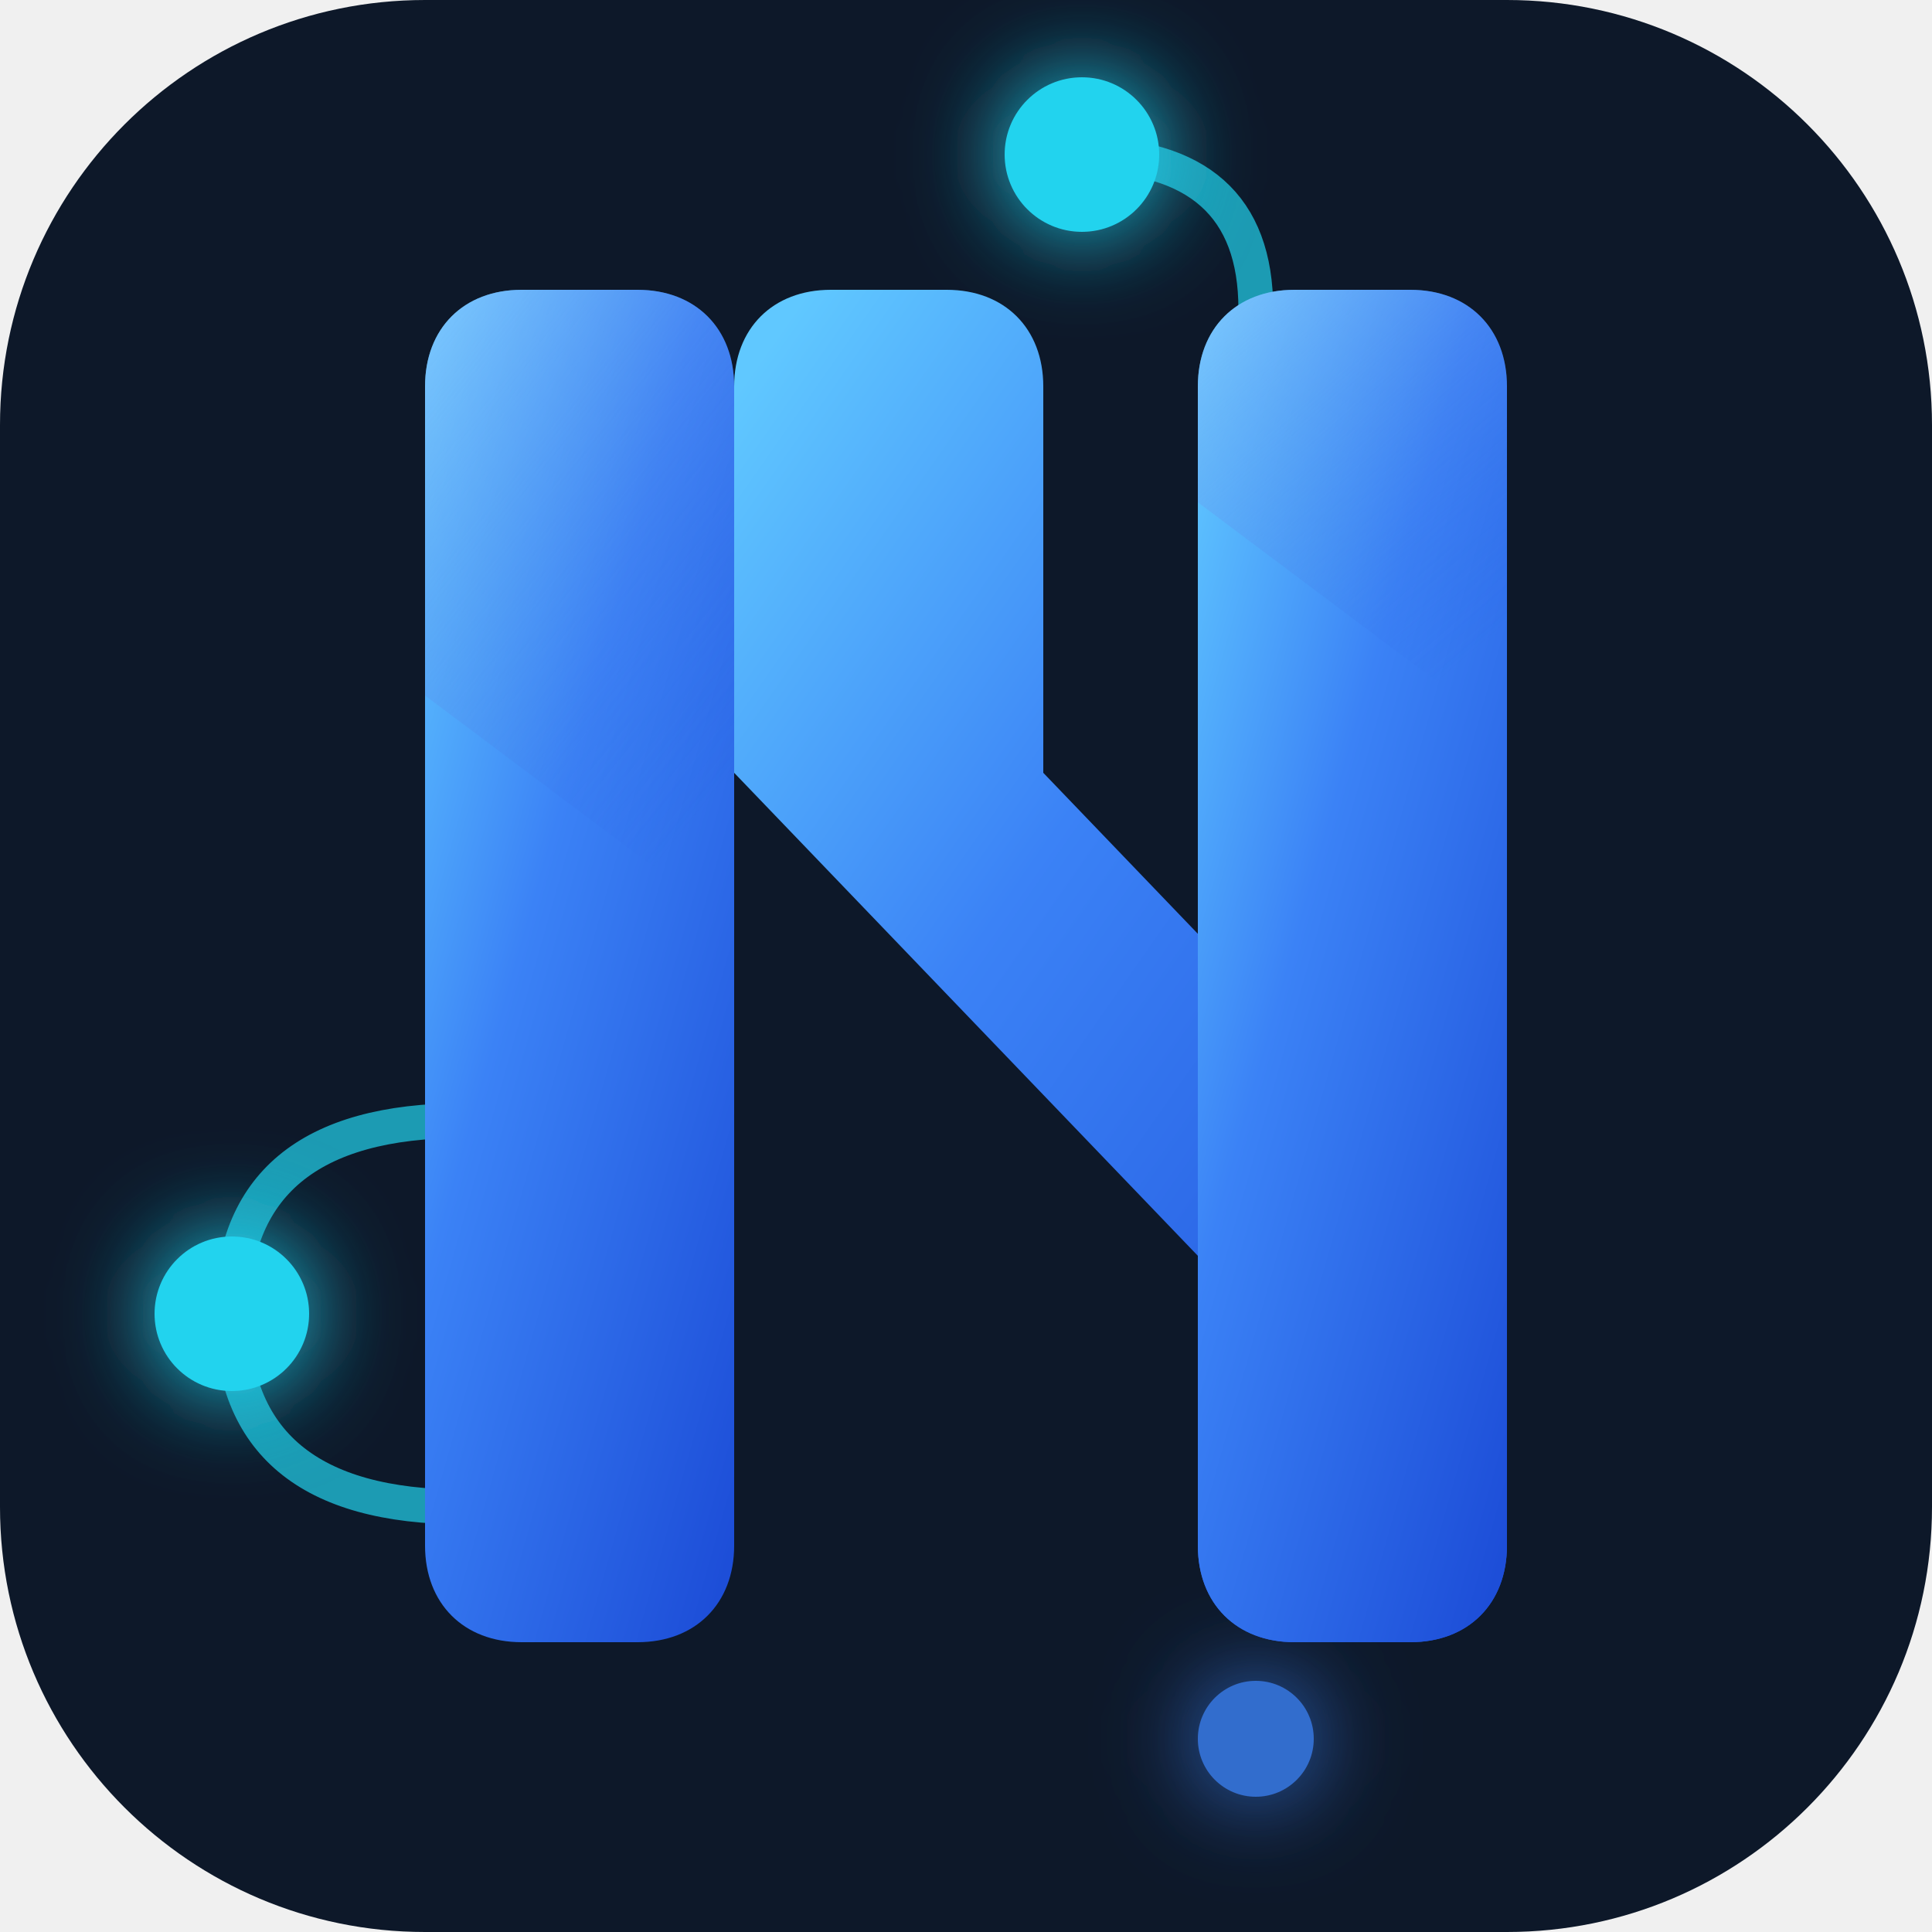
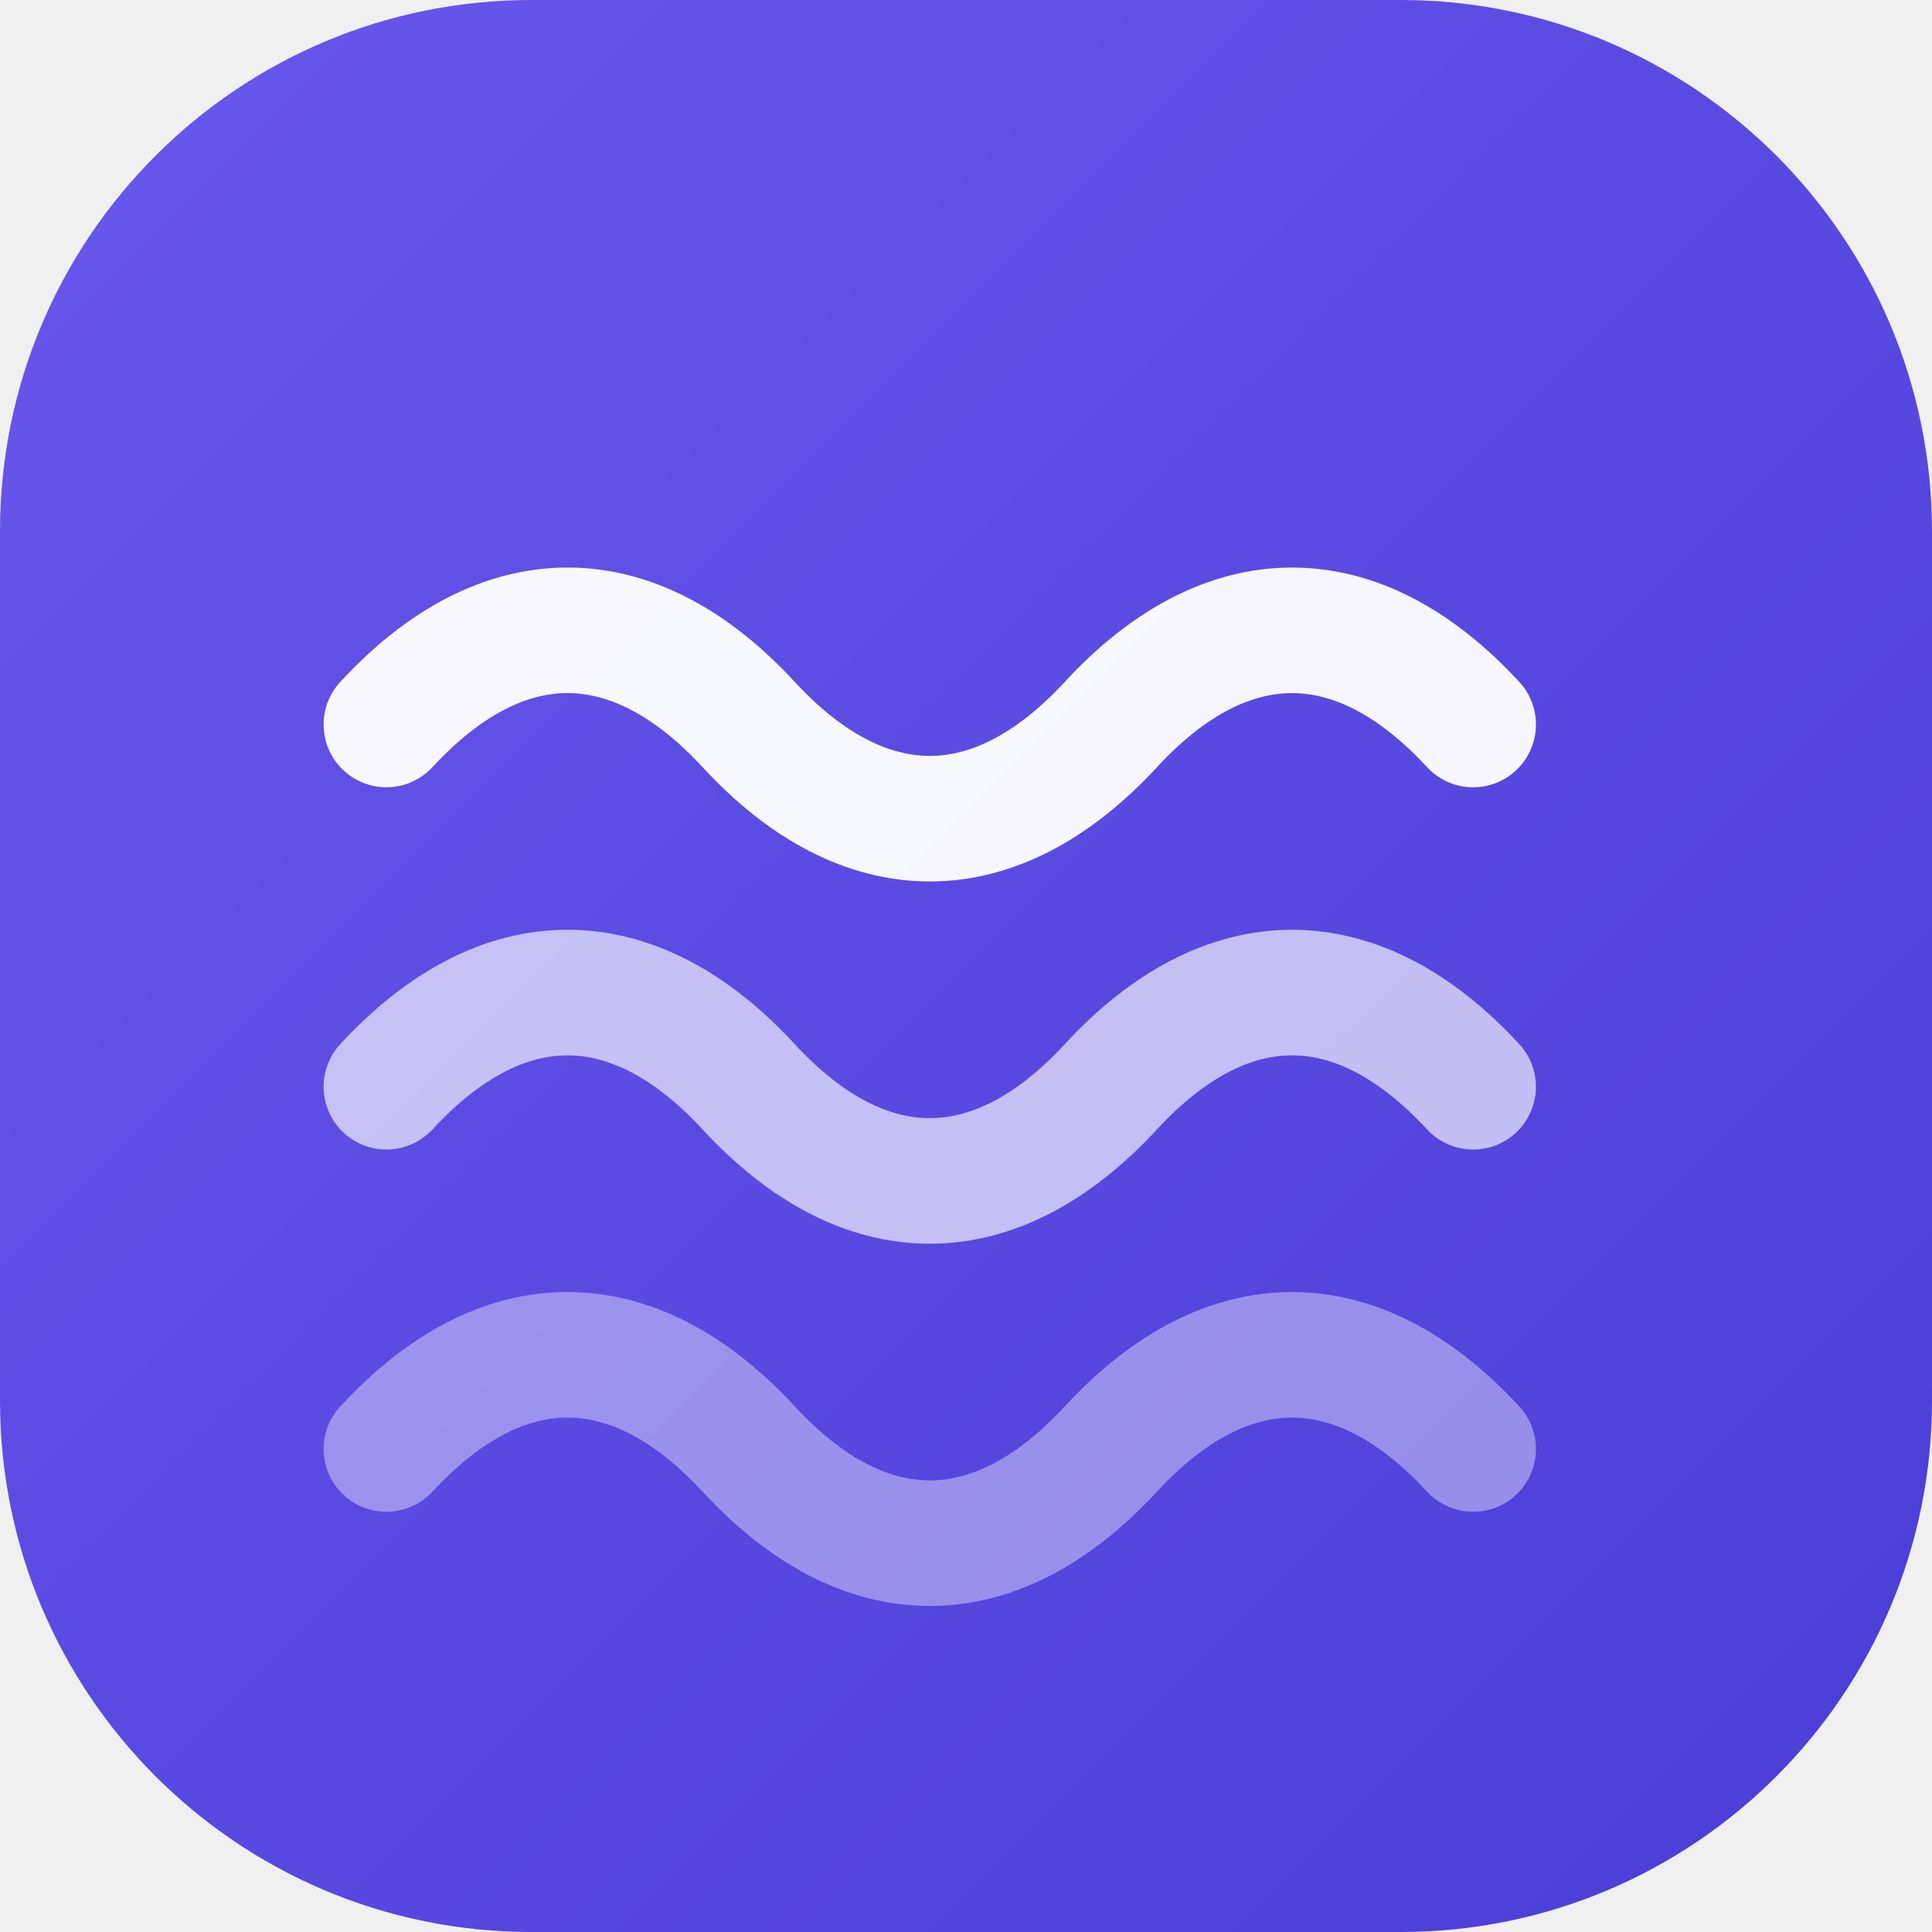
- <svg xmlns="http://www.w3.org/2000/svg" viewBox="0 0 100 100" fill="none">
+ <svg xmlns="http://www.w3.org/2000/svg" viewBox="0 0 40 40" fill="none">
  <defs>
-     <linearGradient id="nG" x1="10%" y1="0%" x2="90%" y2="100%">
-       <stop offset="0%" stop-color="#60c8ff" />
-       <stop offset="40%" stop-color="#3b82f6" />
-       <stop offset="100%" stop-color="#1d4ed8" />
+     <linearGradient id="internite-favicon-gradient" x1="0" y1="0" x2="40" y2="40" gradientUnits="userSpaceOnUse">
+       <stop offset="0%" stop-color="#6a56ec" />
+       <stop offset="100%" stop-color="#4a3dd6" />
    </linearGradient>
-     <linearGradient id="sh" x1="0%" y1="0%" x2="60%" y2="100%">
-       <stop offset="0%" stop-color="#93c5fd" stop-opacity="0.55" />
-       <stop offset="100%" stop-color="#1d4ed8" stop-opacity="0" />
-     </linearGradient>
-     <filter id="dg" x="-100%" y="-100%" width="300%" height="300%">
-       <feGaussianBlur stdDeviation="2.5" result="b" />
-       <feMerge>
-         <feMergeNode in="b" />
-         <feMergeNode in="SourceGraphic" />
-       </feMerge>
-     </filter>
  </defs>
-   <rect width="100" height="100" rx="22" fill="#0d1829" />
-   <path d="M65 16 Q65 8 56 8" stroke="#22d3ee" stroke-width="1.8" stroke-linecap="round" fill="none" opacity="0.7" />
-   <path d="M24 58 Q12 58 12 68" stroke="#22d3ee" stroke-width="1.8" stroke-linecap="round" fill="none" opacity="0.7" />
-   <path d="M24 78 Q12 78 12 68" stroke="#22d3ee" stroke-width="1.8" stroke-linecap="round" fill="none" opacity="0.7" />
-   <circle cx="56" cy="8" r="4" fill="#22d3ee" filter="url(#dg)" />
-   <circle cx="12" cy="68" r="4" fill="#22d3ee" filter="url(#dg)" />
-   <circle cx="65" cy="90" r="3" fill="#3b82f6" filter="url(#dg)" opacity="0.8" />
-   <path d="M22 20 C22 17 24 15 27 15 L33 15 C36 15 38 17 38 20 L38 80 C38 83 36 85 33 85 L27 85 C24 85 22 83 22 80 Z" fill="url(#nG)" />
-   <path d="M22 20 C22 17 24 15 27 15 L33 15 C36 15 38 17 38 20 L38 48 L22 36 Z" fill="url(#sh)" />
-   <path d="M38 20 L38 40 L62 65 L62 80 C62 83 64 85 67 85 L73 85 C76 85 78 83 78 80 L78 65 L54 40 L54 20 C54 17 52 15 49 15 L43 15 C40 15 38 17 38 20 Z" fill="url(#nG)" />
-   <path d="M62 20 C62 17 64 15 67 15 L73 15 C76 15 78 17 78 20 L78 80 C78 83 76 85 73 85 L67 85 C64 85 62 83 62 80 Z" fill="url(#nG)" />
-   <path d="M62 20 C62 17 64 15 67 15 L73 15 C76 15 78 17 78 20 L78 38 L62 26 Z" fill="url(#sh)" />
+   <rect width="40" height="40" rx="11" fill="url(#internite-favicon-gradient)" />
+   <path d="M8 15c2.4-2.6 5.1-2.6 7.5 0s5.1 2.6 7.5 0 5.1-2.6 7.5 0" stroke="white" stroke-width="2.6" stroke-linecap="round" fill="none" opacity="0.95" />
+   <path d="M8 22.5c2.4-2.6 5.1-2.6 7.5 0s5.1 2.6 7.5 0 5.1-2.6 7.5 0" stroke="white" stroke-width="2.6" stroke-linecap="round" fill="none" opacity="0.65" />
+   <path d="M8 30c2.4-2.6 5.1-2.6 7.5 0s5.1 2.6 7.5 0 5.1-2.6 7.5 0" stroke="white" stroke-width="2.6" stroke-linecap="round" fill="none" opacity="0.4" />
</svg>
